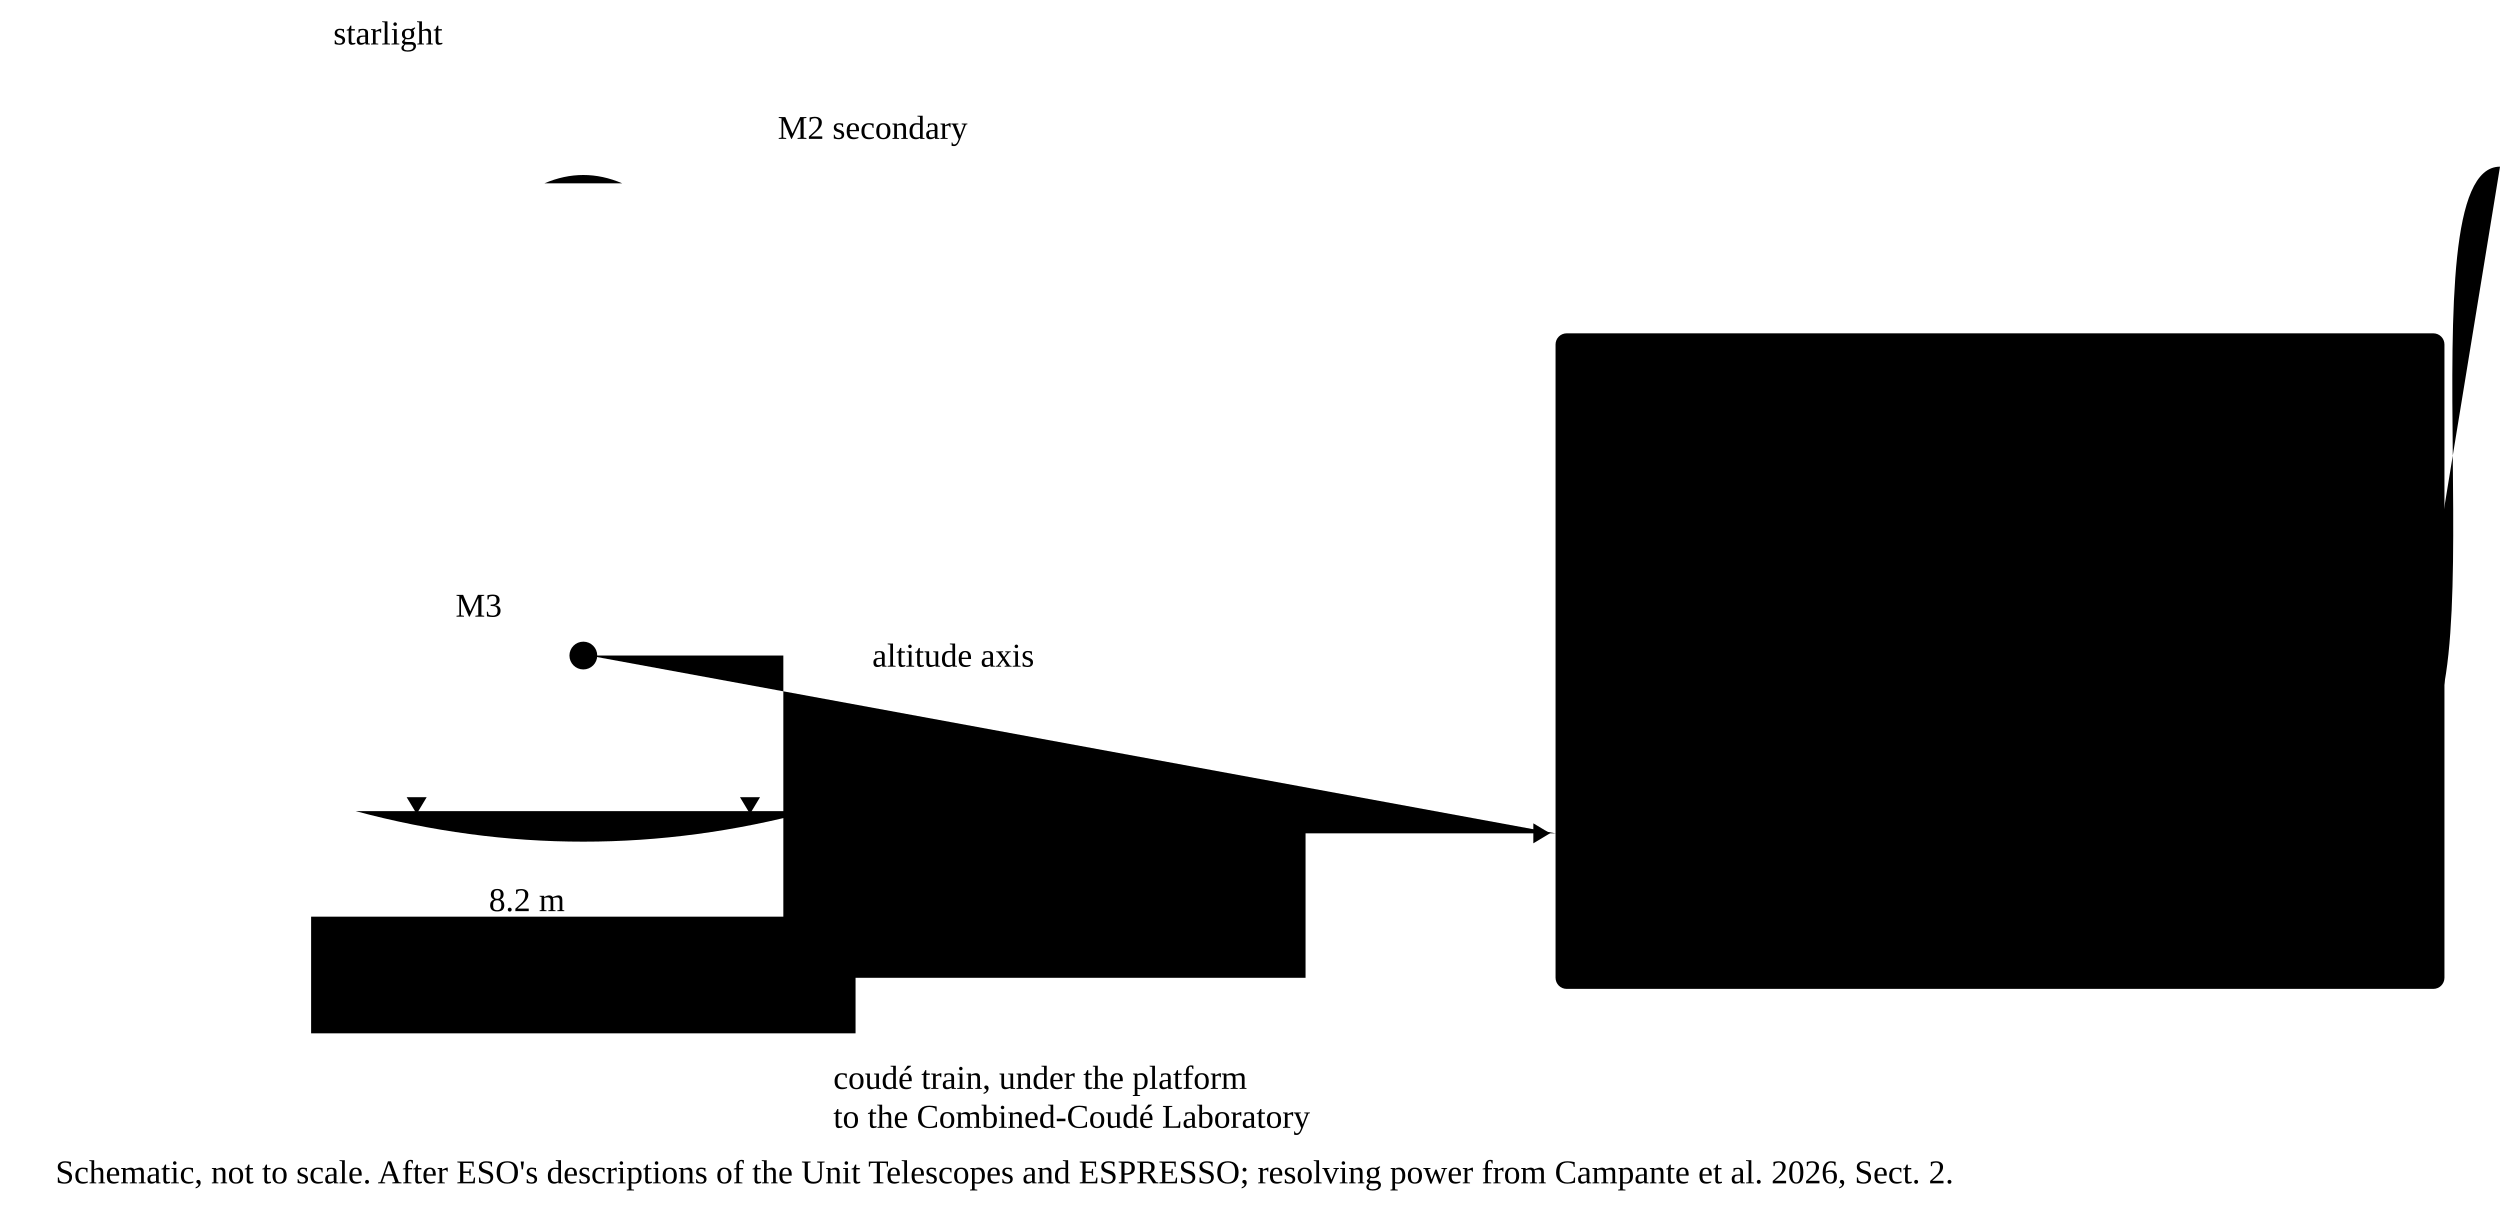
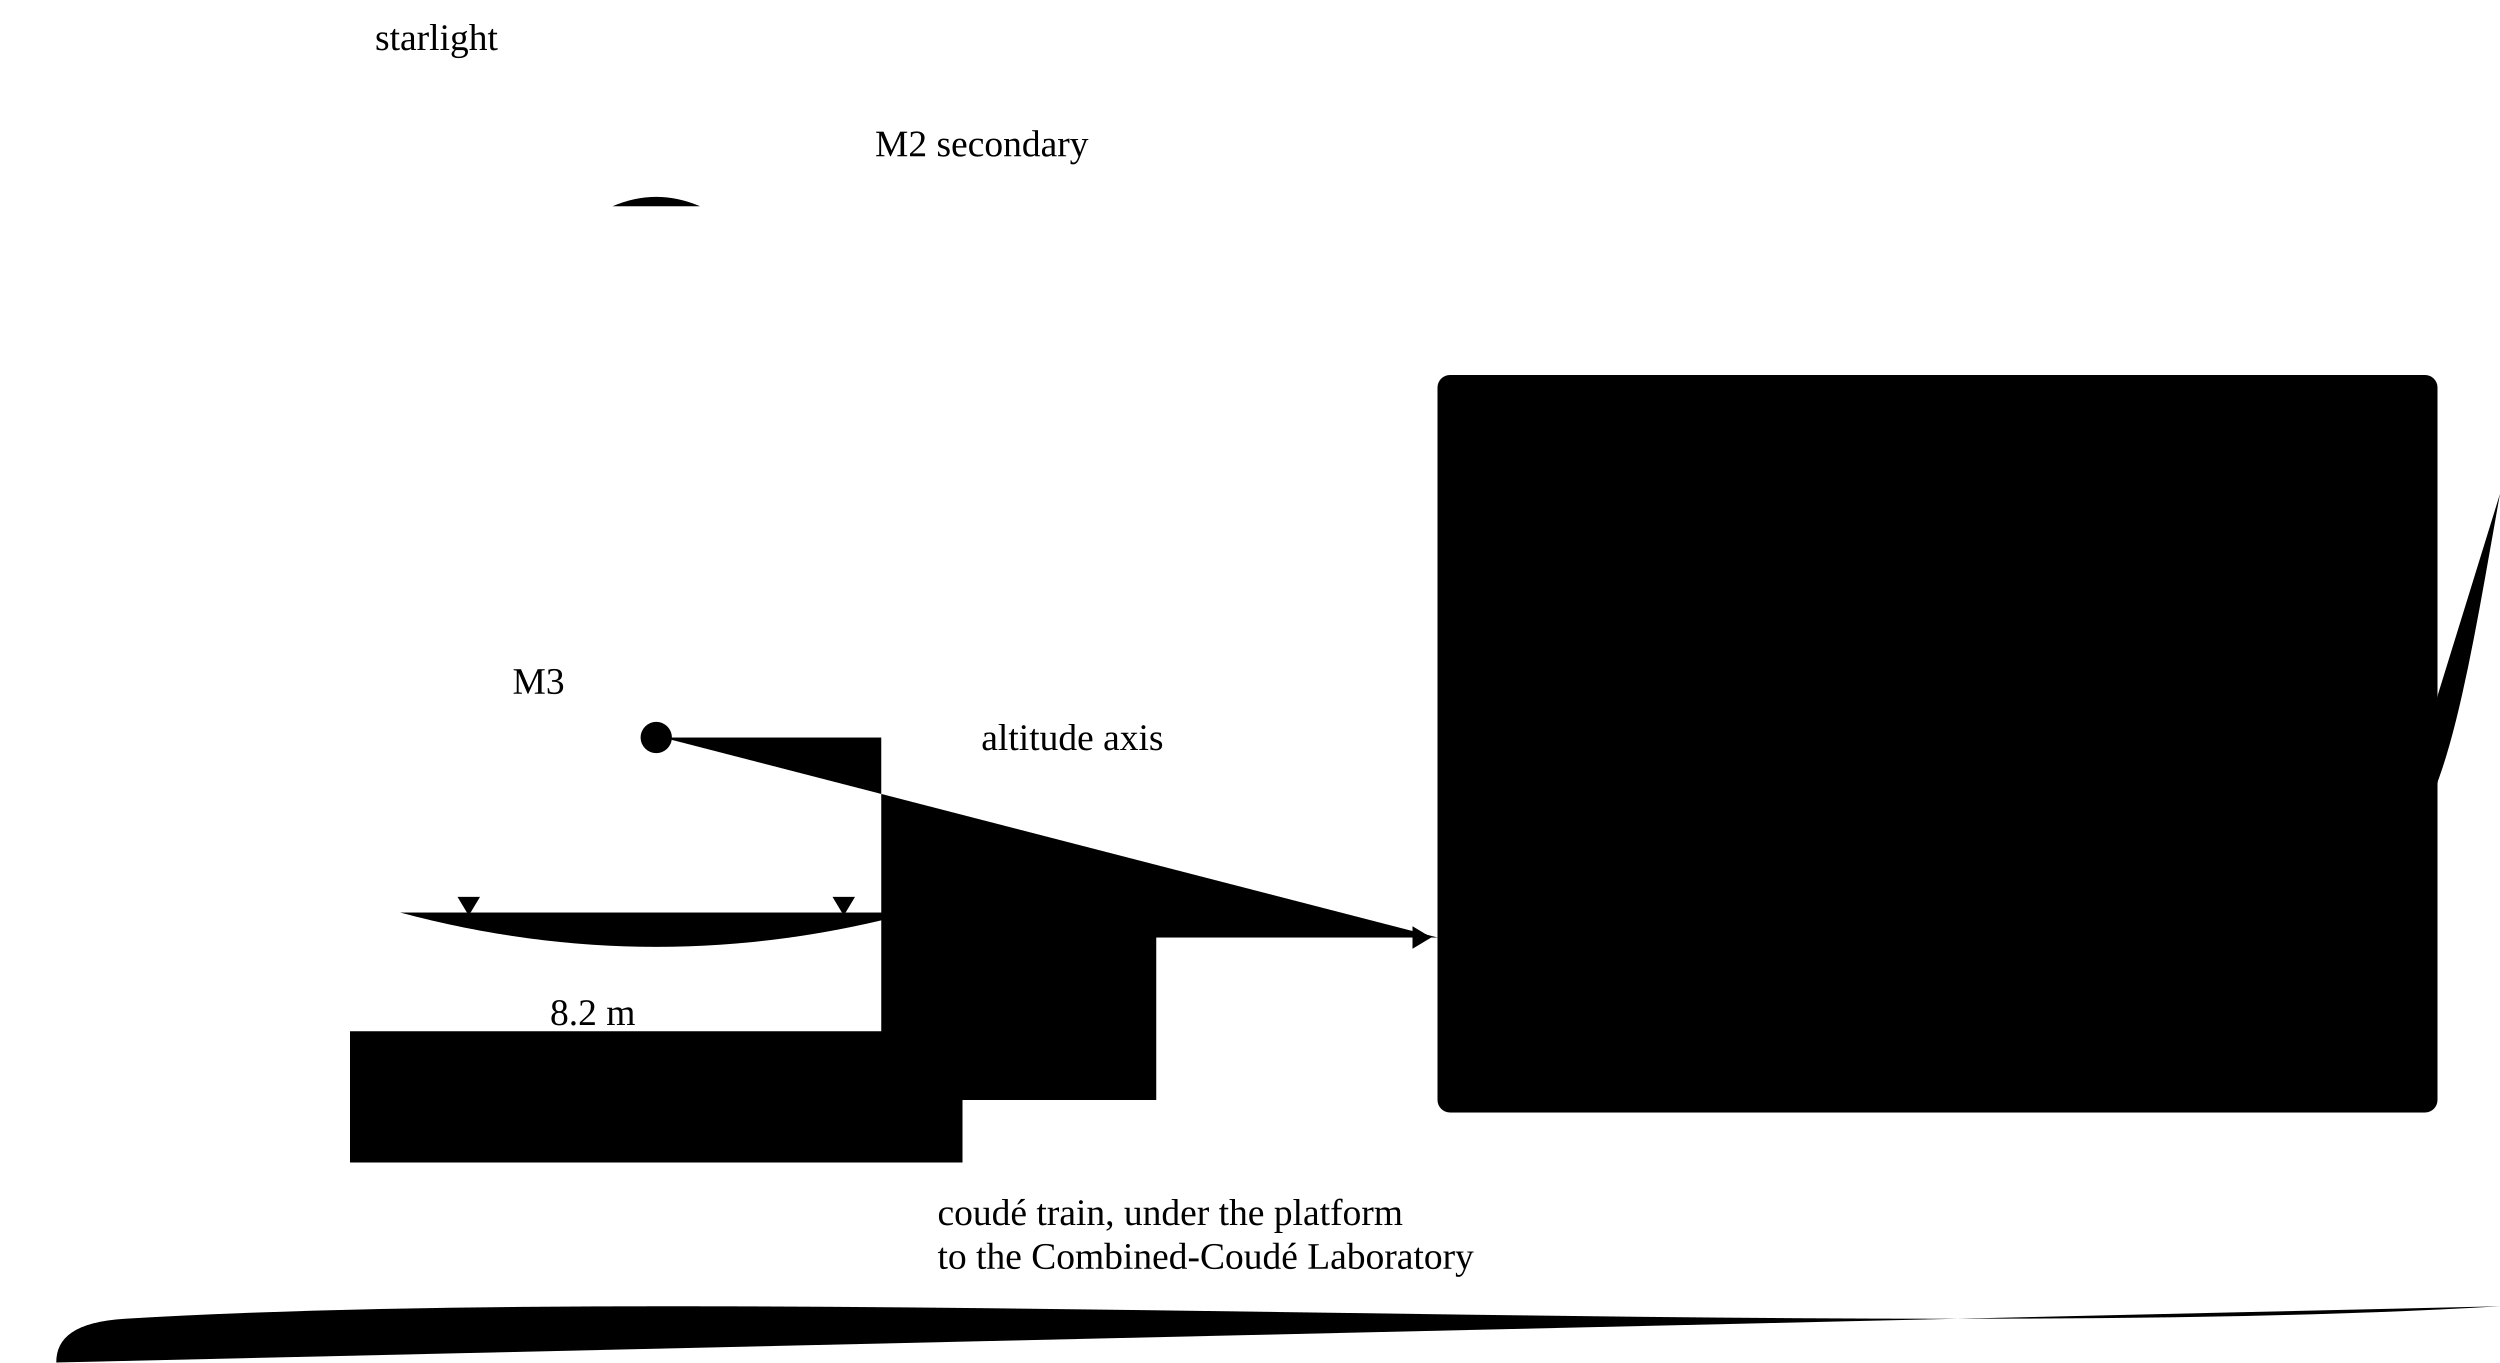
- <svg xmlns="http://www.w3.org/2000/svg" class="bp-svg vlt-svg" viewBox="0 0 900 436" role="img" aria-labelledby="lp-t lp-d">
-   <path class="bp-thin b-draw" style="--d:0s;--dur:.17s" pathLength="1" d="M20 372 L880 372" />
+ <svg xmlns="http://www.w3.org/2000/svg" class="bp-svg vlt-svg" viewBox="0 0 800 436" role="img" aria-labelledby="lp-t lp-d">
+   <path class="bp-thin b-draw" style="--d:0s;--dur:.17s" pathLength="1" d="M20 372 L780 372" />
  <path class="bp b-draw" style="--d:.03s;--dur:.17s" pathLength="1" d="M112 372 L112 330 L308 330 L308 372" />
  <path class="bp-thin b-pop" style="--d:.17s" d="M120 372 l8 -8 M136 372 l8 -8 M152 372 l8 -8 M168 372 l8 -8 M184 372 l8 -8 M200 372 l8 -8 M216 372 l8 -8 M232 372 l8 -8 M248 372 l8 -8 M264 372 l8 -8 M280 372 l8 -8 M296 372 l8 -8" />
  <path class="bp b-draw" style="--d:.06s;--dur:.17s" pathLength="1" d="M138 330 L138 236 M282 330 L282 236" />
  <circle class="bp b-pop" style="--d:.2s" cx="210" cy="236" r="5" />
  <path class="axis b-pop" style="--d:.12s" d="M110 236 L310 236" />
  <text class="bp-tick b-pop" style="--d:.2s" x="314" y="240">altitude axis</text>
  <path class="bp-thin b-draw" style="--d:.09s;--dur:.17s" pathLength="1" d="M132 288 L190 60 M288 288 L230 60 M132 288 L230 60 M288 288 L190 60" />
  <path class="bp b-draw" style="--d:.12s;--dur:.17s" pathLength="1" d="M184 60 L236 60" />
  <path class="bp mirror b-pop" style="--d:.2s" d="M128 292 Q210 314 292 292" />
  <path class="bp-thin b-pop" style="--d:.2s" d="M128 304 L128 318 M292 304 L292 318 M128 312 L292 312" />
  <text class="bp-tick b-pop" style="--d:.2s" x="176" y="328">8.2 m</text>
-   <text class="bp-label2 b-pop" style="--d:.2s" x="300" y="296">M1 primary</text>
+   <text class="bp-label2 b-pop" style="--d:.2s" x="298" y="283">M1 primary</text>
  <path class="bp mirror b-pop" style="--d:.22s" d="M196 66 Q210 60 224 66" />
  <text class="bp-label2 b-pop" style="--d:.22s" x="280" y="50">M2 secondary</text>
  <path class="bp mirror b-pop" style="--d:.24s" d="M202 228 L218 244" />
  <text class="bp-label2 b-pop" style="--d:.24s" x="164" y="222">M3</text>
-   <path class="bp mirror b-pop" style="--d:.26s" d="M276 230 L288 242 M276 346 L288 358 M464 346 L476 358 M464 294 L476 306" />
+   <path class="bp mirror b-pop" style="--d:.26s" d="M276 230 L288 242 M276 346 L288 358 M364 346 L376 358 M364 294 L376 306" />
  <text class="bp-label2 b-pop" style="--d:.26s" x="300" y="392">coudé train, under the platform</text>
  <text class="bp-tick b-pop" style="--d:.26s" x="300" y="406">to the Combined-Coudé Laboratory</text>
  <text class="bp-label2 b-pop" style="--d:.3s" x="120" y="16">starlight</text>
  <path class="ray b-draw" style="--d:.3s;--dur:.32s" pathLength="1" d="M150 20 L150 296" />
  <path class="ray b-draw" style="--d:.3s;--dur:.32s" pathLength="1" d="M270 20 L270 296" />
  <path class="eo-head b-pop" style="--d:.6s" d="M146.4 287 L150 293 L153.6 287 M266.4 287 L270 293 L273.6 287" />
  <path class="ray b-draw" style="--d:.62s;--dur:.18s" pathLength="1" d="M150 296 L204 66" />
  <path class="ray b-draw" style="--d:.62s;--dur:.18s" pathLength="1" d="M270 296 L216 66" />
  <path class="ray b-draw" style="--d:.8s;--dur:.15s" pathLength="1" d="M204 66 L210 230" />
  <path class="ray b-draw" style="--d:.8s;--dur:.15s" pathLength="1" d="M216 66 L210 230" />
  <g class="b-pop" style="--d:.95s">
-     <path class="ray flowray" d="M212 236 L282 236 L282 352 L470 352 L470 300 L560 300" />
+     <path class="ray flowray" d="M212 236 L282 236 L282 352 L370 352 L370 300 L460 300" />
  </g>
-   <path class="eo-head b-pop" style="--d:1.33s" d="M552 296.4 L558 300 L552 303.6" />
-   <rect class="bp lab b-pop" style="--d:1s" x="560" y="120" width="320" height="236" rx="4" stroke-dasharray="5 4" />
-   <text class="bp-label2 b-pop" style="--d:1s" x="572" y="140">ESPRESSO</text>
-   <text class="bp-tick b-pop" style="--d:1s" x="572" y="154">échelle spectrograph, vacuum vessel</text>
-   <path class="bp b-draw" style="--d:1.35s;--dur:.1s" pathLength="1" d="M560 300 C590 300 596 260 610 252" />
-   <circle class="bp-fill b-pop" style="--d:1.44s" cx="612" cy="251" r="2.5" />
-   <text class="bp-tick b-pop" style="--d:1.05s" x="572" y="318">front end and fibres</text>
-   <path class="bp mirror b-pop" style="--d:1.1s" d="M660 214 Q668 251 660 288" />
-   <text class="bp-tick b-pop" style="--d:1.1s" x="640" y="300">collimator</text>
-   <path class="ray b-draw" style="--d:1.45s;--dur:.1s" pathLength="1" d="M612 251 L660 220 M612 251 L660 282" />
+   <path class="eo-head b-pop" style="--d:1.33s" d="M452 296.4 L458 300 L452 303.6" />
+   <rect class="bp lab b-pop" style="--d:1s" x="460" y="120" width="320" height="236" rx="4" stroke-dasharray="5 4" />
+   <text class="bp-label2 b-pop" style="--d:1s" x="472" y="140">ESPRESSO</text>
+   <text class="bp-tick b-pop" style="--d:1s" x="472" y="154">échelle spectrograph, vacuum vessel</text>
+   <path class="bp b-draw" style="--d:1.35s;--dur:.1s" pathLength="1" d="M460 300 C490 300 496 260 510 252" />
+   <circle class="bp-fill b-pop" style="--d:1.44s" cx="512" cy="251" r="2.5" />
+   <text class="bp-tick b-pop" style="--d:1.05s" x="472" y="318">front end and fibres</text>
+   <path class="bp mirror b-pop" style="--d:1.1s" d="M560 214 Q568 251 560 288" />
+   <text class="bp-tick b-pop" style="--d:1.1s" x="540" y="300">collimator</text>
+   <path class="ray b-draw" style="--d:1.45s;--dur:.1s" pathLength="1" d="M512 251 L560 220 M512 251 L560 282" />
  <g class="b-pop" style="--d:1.15s">
-     <rect class="bp" x="736" y="182" width="16" height="72" transform="rotate(-12 744 218)" />
-     <path class="bp-thin" d="M738 190 l12 -4 M738 202 l12 -4 M738 214 l12 -4 M738 226 l12 -4 M738 238 l12 -4" transform="rotate(-12 744 218)" />
-     <text class="bp-tick" x="712" y="176">échelle grating</text>
+     <rect class="bp" x="636" y="182" width="16" height="72" transform="rotate(-12 644 218)" />
+     <path class="bp-thin" d="M638 190 l12 -4 M638 202 l12 -4 M638 214 l12 -4 M638 226 l12 -4 M638 238 l12 -4" transform="rotate(-12 644 218)" />
+     <text class="bp-tick" x="612" y="176">échelle grating</text>
  </g>
-   <path class="ray b-draw" style="--d:1.55s;--dur:.1s" pathLength="1" d="M664 230 L736 196 M664 272 L736 238" />
-   <path class="bp b-pop" style="--d:1.2s" d="M790 244 L802 296 L778 296 Z" />
-   <text class="bp-tick b-pop" style="--d:1.2s" x="752" y="314">cross-disperser</text>
-   <path class="ray warmray b-draw" style="--d:1.65s;--dur:.1s" pathLength="1" d="M740 220 L790 252 M742 232 L790 268 M744 244 L790 284" />
-   <rect class="bp b-pop" style="--d:1.25s" x="822" y="232" width="44" height="72" rx="2" />
-   <text class="bp-tick b-pop" style="--d:1.25s" x="822" y="225">detector</text>
-   <path class="ray warmray b-draw" style="--d:1.75s;--dur:.05s" pathLength="1" d="M800 270 L820 268" />
-   <path class="order b-pop" style="--d:1.8s" d="M826 240 q18 -4 36 2 M826 250 q18 -4 36 2 M826 260 q18 -4 36 2 M826 270 q18 -4 36 2 M826 280 q18 -4 36 2 M826 290 q18 -4 36 2" />
-   <text class="bp-tick b-pop" style="--d:1.3s" x="572" y="342">R ≈ 138,000, high-resolution mode</text>
-   <g class="b-pop eo-thread-out" style="--d:1.8s">
-     <path class="ray flowray eo-link" d="M866 268 C 902 268, 864 60, 900 60" />
+   <path class="ray b-draw" style="--d:1.55s;--dur:.1s" pathLength="1" d="M564 230 L636 196 M564 272 L636 238" />
+   <path class="bp b-pop" style="--d:1.2s" d="M690 244 L702 296 L678 296 Z" />
+   <text class="bp-tick b-pop" style="--d:1.2s" x="652" y="314">cross-disperser</text>
+   <path class="ray warmray b-draw" style="--d:1.65s;--dur:.1s" pathLength="1" d="M640 220 L690 252 M642 232 L690 268 M644 244 L690 284" />
+   <rect class="bp b-pop" style="--d:1.25s" x="722" y="232" width="44" height="72" rx="2" />
+   <text class="bp-tick b-pop" style="--d:1.25s" x="722" y="225">detector</text>
+   <path class="ray warmray b-draw" style="--d:1.75s;--dur:.05s" pathLength="1" d="M700 270 L720 268" />
+   <path class="order b-pop" style="--d:1.8s" d="M726 240 q18 -4 36 2 M726 250 q18 -4 36 2 M726 260 q18 -4 36 2 M726 270 q18 -4 36 2 M726 280 q18 -4 36 2 M726 290 q18 -4 36 2" />
+   <text class="bp-tick b-pop" style="--d:1.3s" x="472" y="342">resolving power ≈ 138,000</text>
+   <rect class="eo-node b-pop eo-seam" style="--d:1.80s" x="763.0" y="265.0" width="6" height="6" />
+   <g class="b-pop eo-seam" style="--d:1.80s">
+     <path class="ray flowray eo-link eo-seam" style="animation-delay:-1.100s" d="M766.0 268.0 C782.2 268.0, 791.5 205.1, 800.0 158.0" />
  </g>
-   <rect class="eo-node eo-thread-out b-pop" style="--d:1.8s" x="863" y="265" width="6" height="6" />
-   <text class="bp-tick b-pop" style="--d:.1s" x="20" y="426">Schematic, not to scale. After ESO's descriptions of the Unit Telescopes and ESPRESSO; resolving power from Campante et al. 2026, Sect. 2.</text>
+   <g class="b-pop eo-seam" style="--d:2.65s">
+     <path class="ray flowray eo-link eo-seam" style="animation-delay:-0.469s" d="M800.0 418.0 C600.0 430.0, 240.0 410.0, 40.0 422.0 C24.0 423.0, 18.0 428.0, 18.0 436.0" />
+   </g>
</svg>
